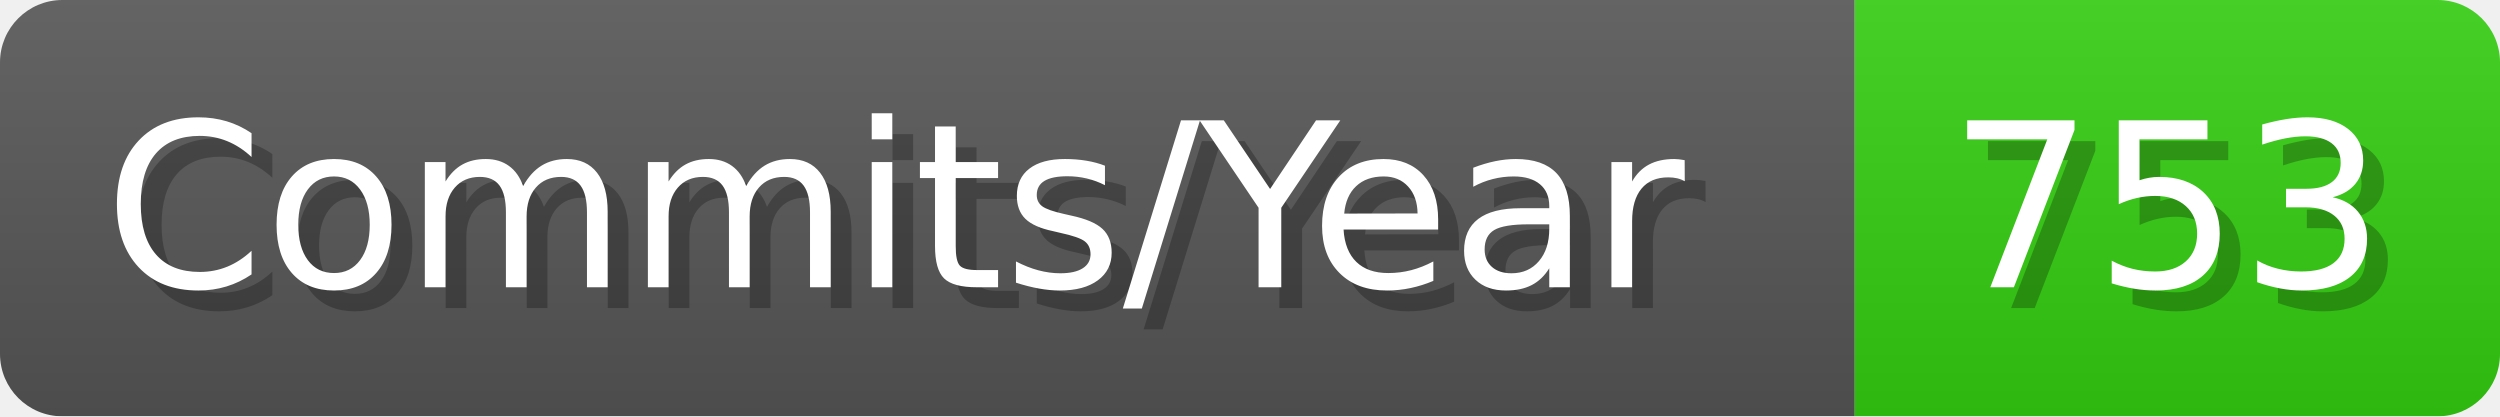
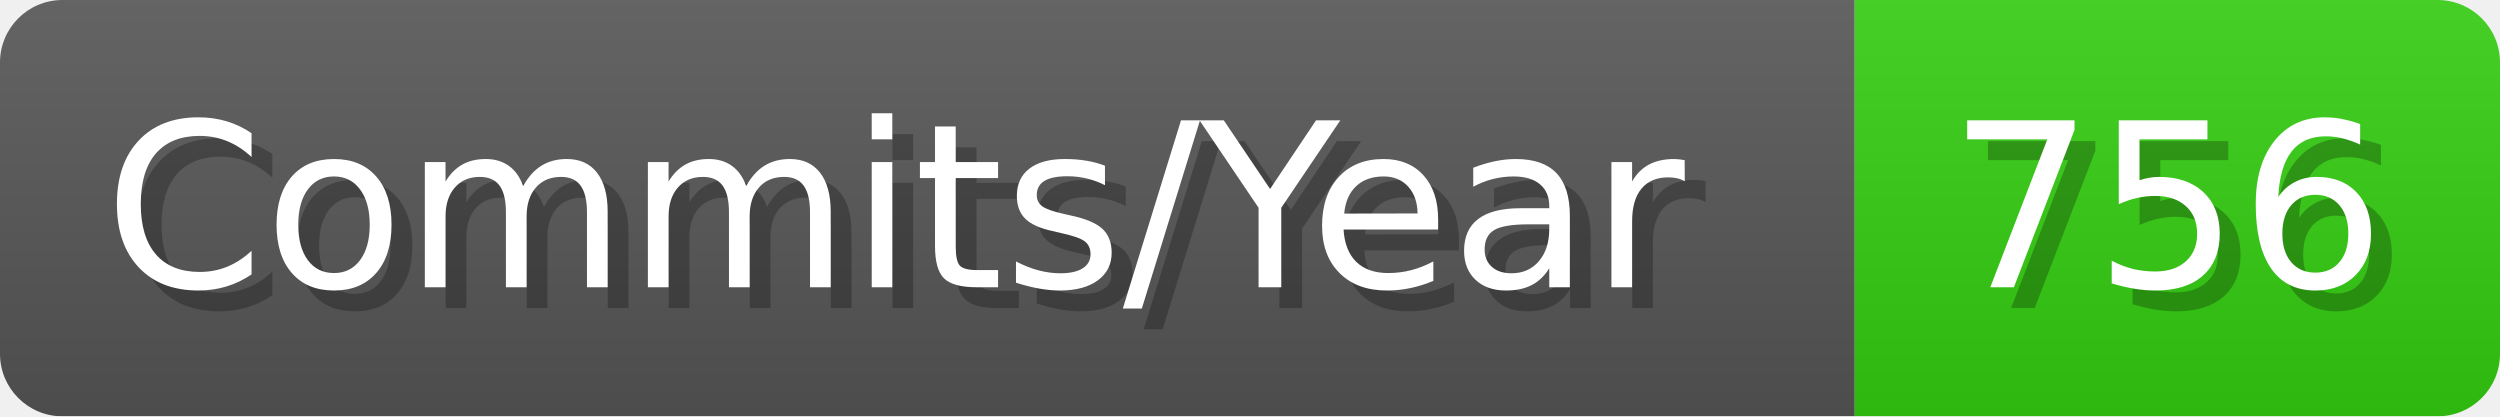
- <svg xmlns="http://www.w3.org/2000/svg" width="120.1" height="20" viewBox="0 0 1201 200" role="img" aria-label="Commits/Year: 753">
+ <svg xmlns="http://www.w3.org/2000/svg" width="120.1" height="20" viewBox="0 0 1201 200" role="img" aria-label="Commits/Year: 756">
  <linearGradient id="aUPdi" x2="0" y2="100%">
    <stop offset="0" stop-opacity=".1" stop-color="#EEE" />
    <stop offset="1" stop-opacity=".1" />
  </linearGradient>
  <mask id="WfAiQ">
    <rect width="1201" height="200" rx="30" fill="#FFF" />
  </mask>
  <g mask="url(#WfAiQ)">
    <rect width="891" height="200" fill="#555" />
    <rect width="310" height="200" fill="#3C1" x="891" />
    <rect width="1201" height="200" fill="url(#aUPdi)" />
  </g>
  <g aria-hidden="true" fill="#fff" text-anchor="start" font-family="Verdana,DejaVu Sans,sans-serif" font-size="110">
    <text x="60" y="148" textLength="791" fill="#000" opacity="0.25">Commits/Year</text>
    <text x="50" y="138" textLength="791">Commits/Year</text>
-     <text x="946" y="148" textLength="210" fill="#000" opacity="0.25">753</text>
-     <text x="936" y="138" textLength="210">753</text>
+     <text x="946" y="148" textLength="210" fill="#000" opacity="0.25">756</text>
+     <text x="936" y="138" textLength="210">756</text>
  </g>
</svg>
